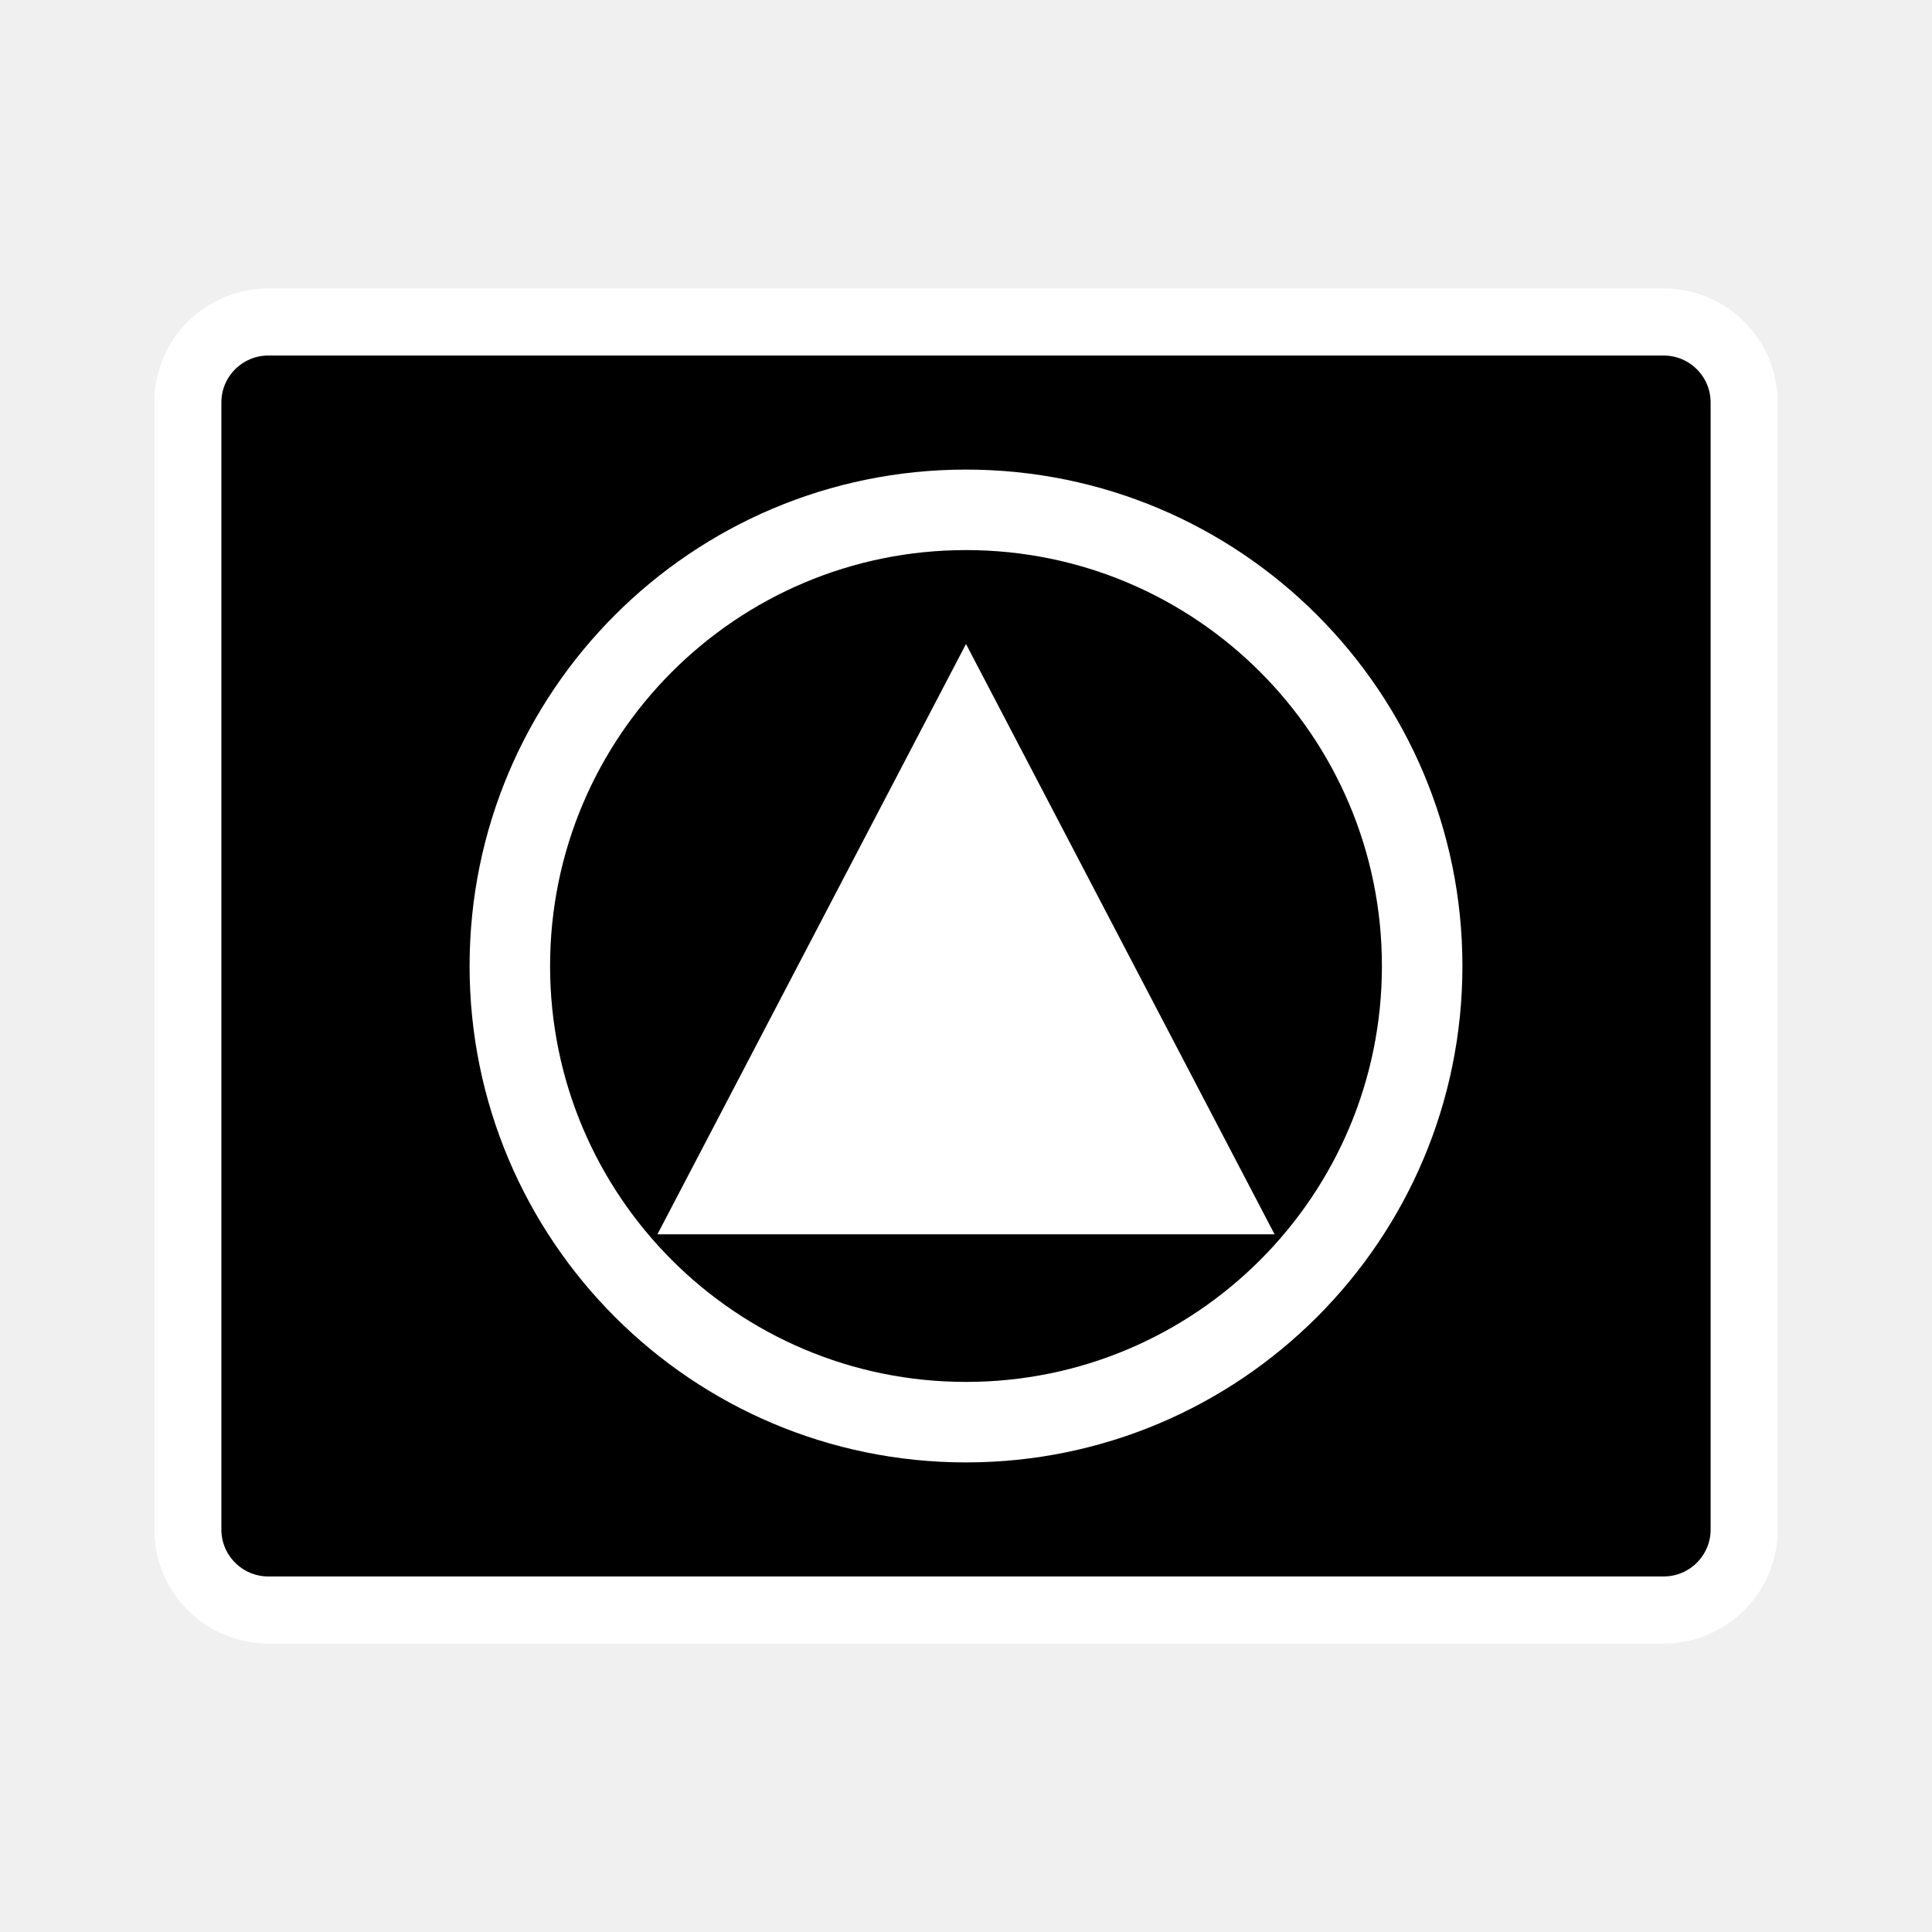
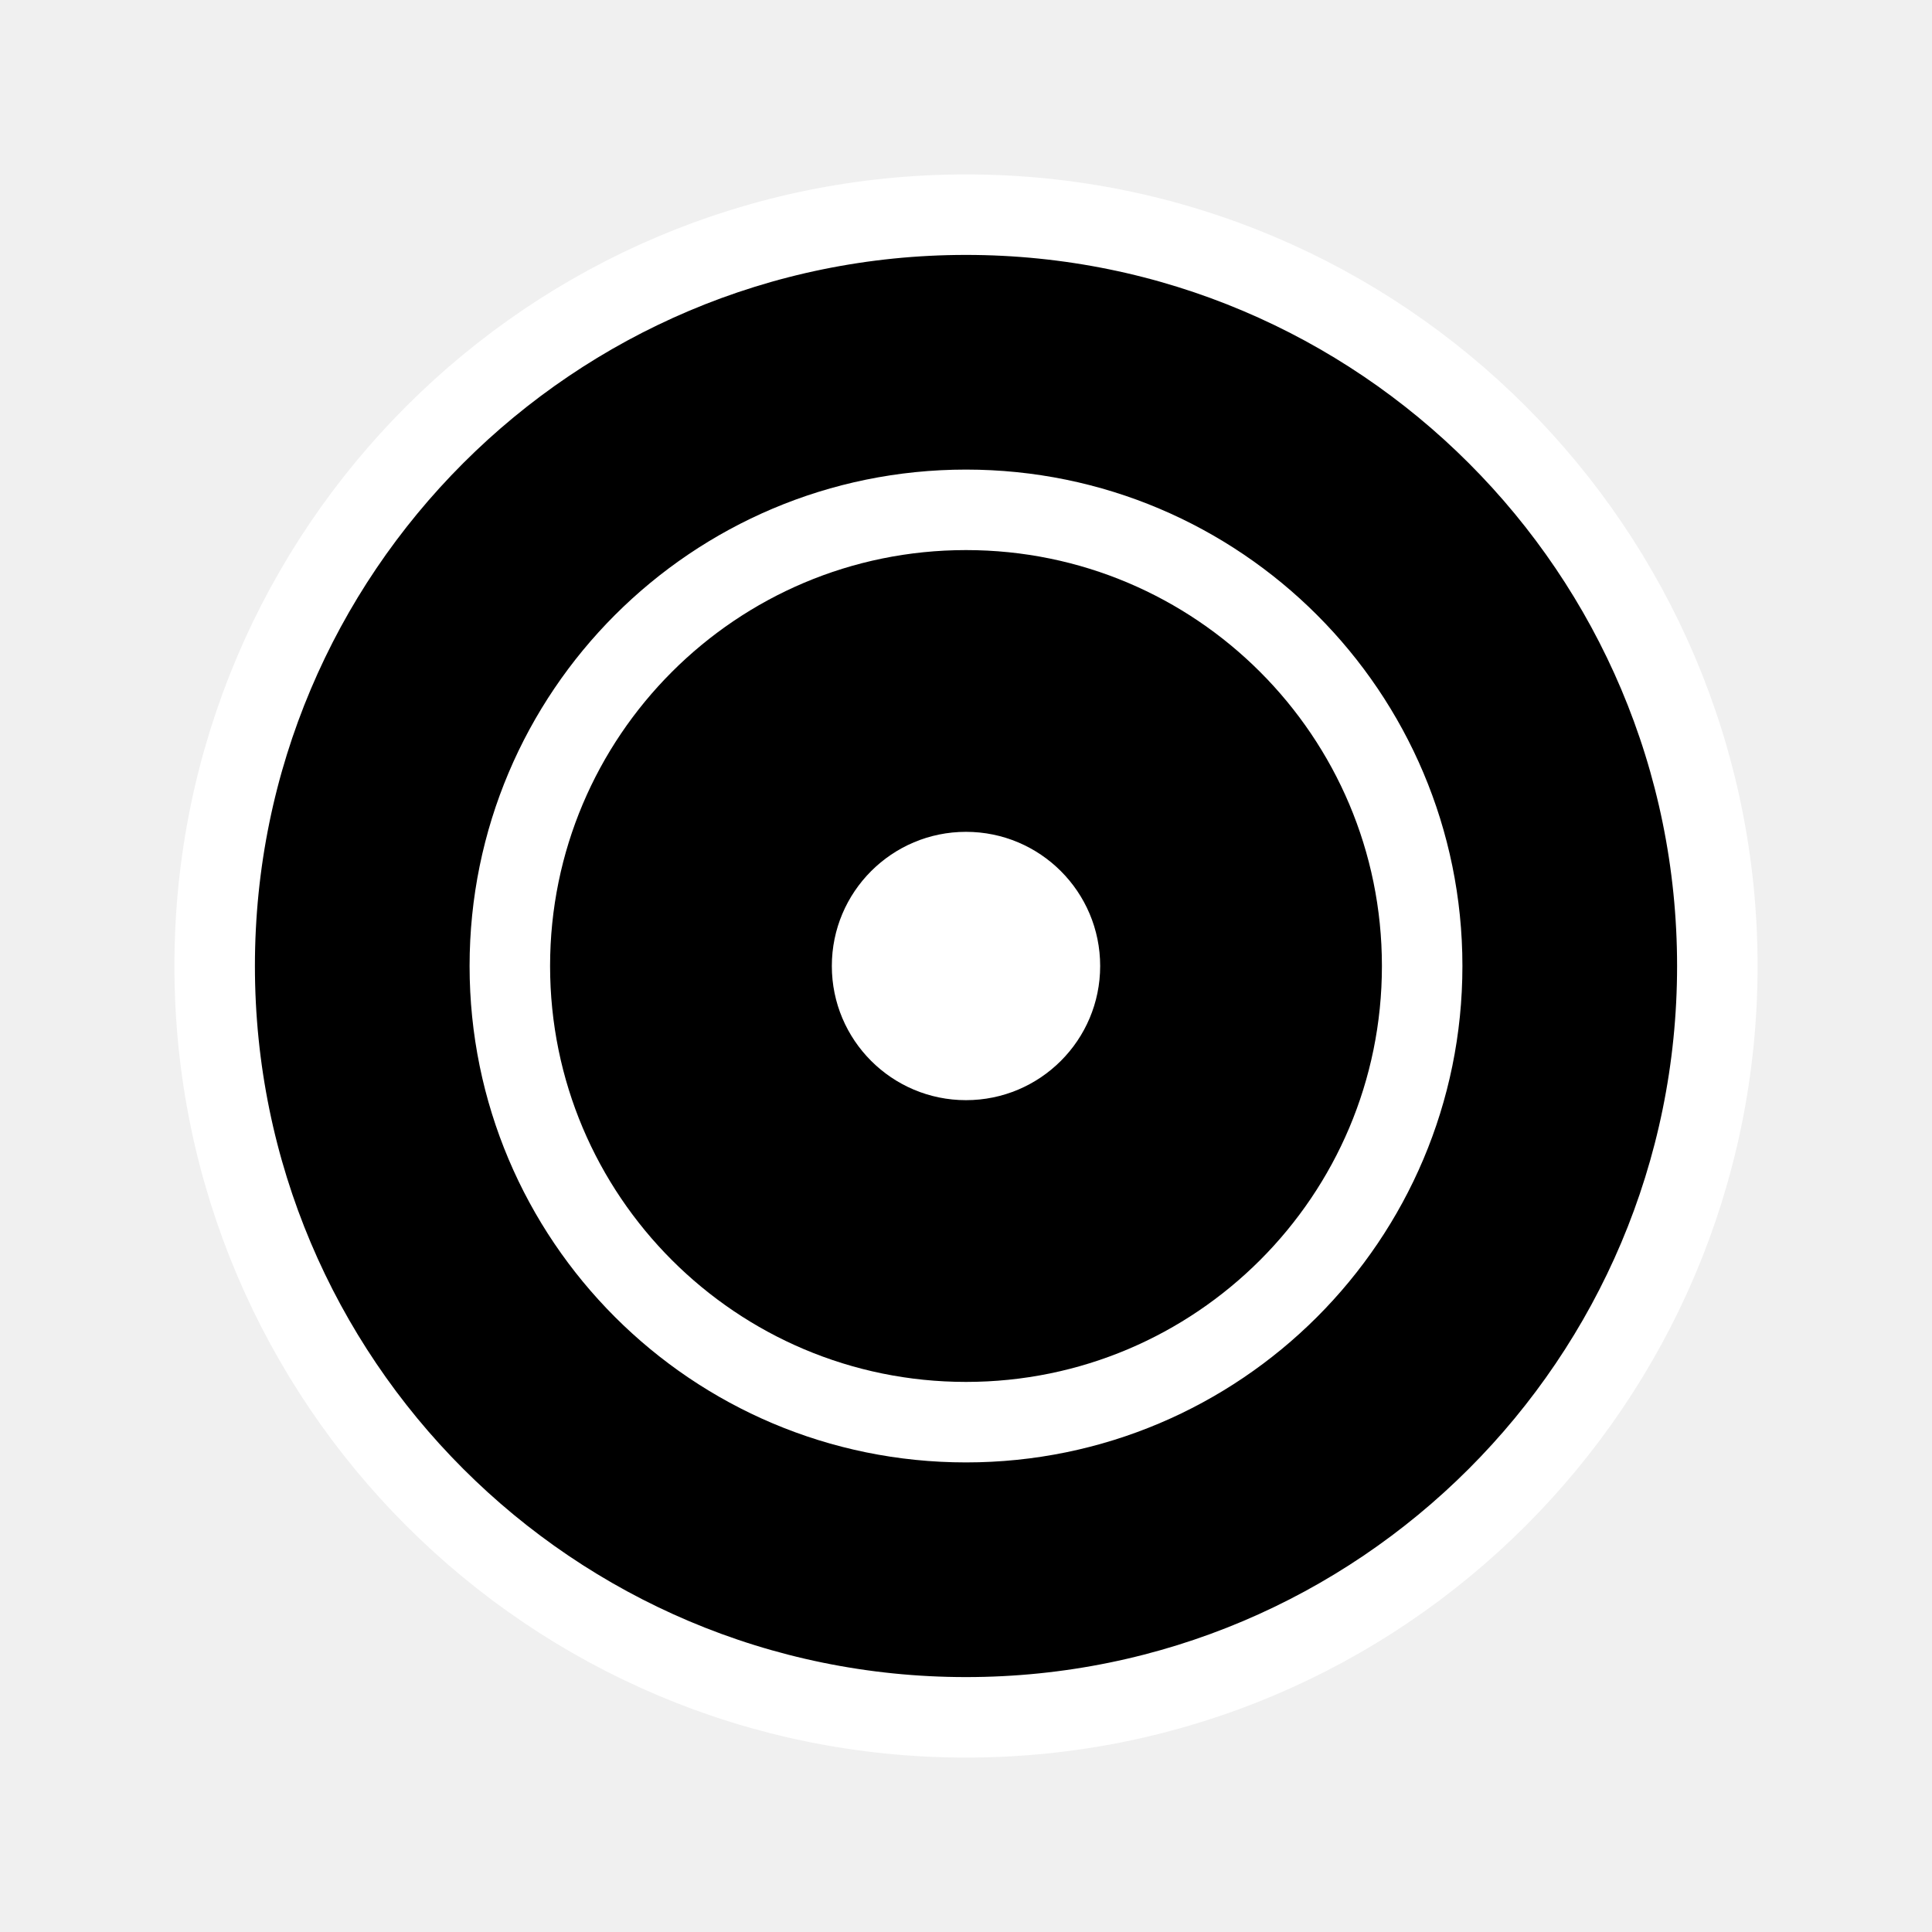
<svg xmlns="http://www.w3.org/2000/svg" viewBox="0 0 72 72" shape-rendering="geometricPrecision">
-   <rect x="7" y="12" width="58" height="48" rx="3" fill="#000" stroke="#fff" stroke-width="2.5" />
+   <circle cx="36" cy="36" r="28" fill="#000" stroke="#fff" stroke-width="3" />
  <circle cx="36" cy="36" r="17" fill="none" stroke="#fff" stroke-width="3" />
-   <polygon points="36,24 47.5,46 24.5,46" fill="#fff" />
+   <circle cx="36" cy="36" r="5" fill="#fff" />
</svg>
